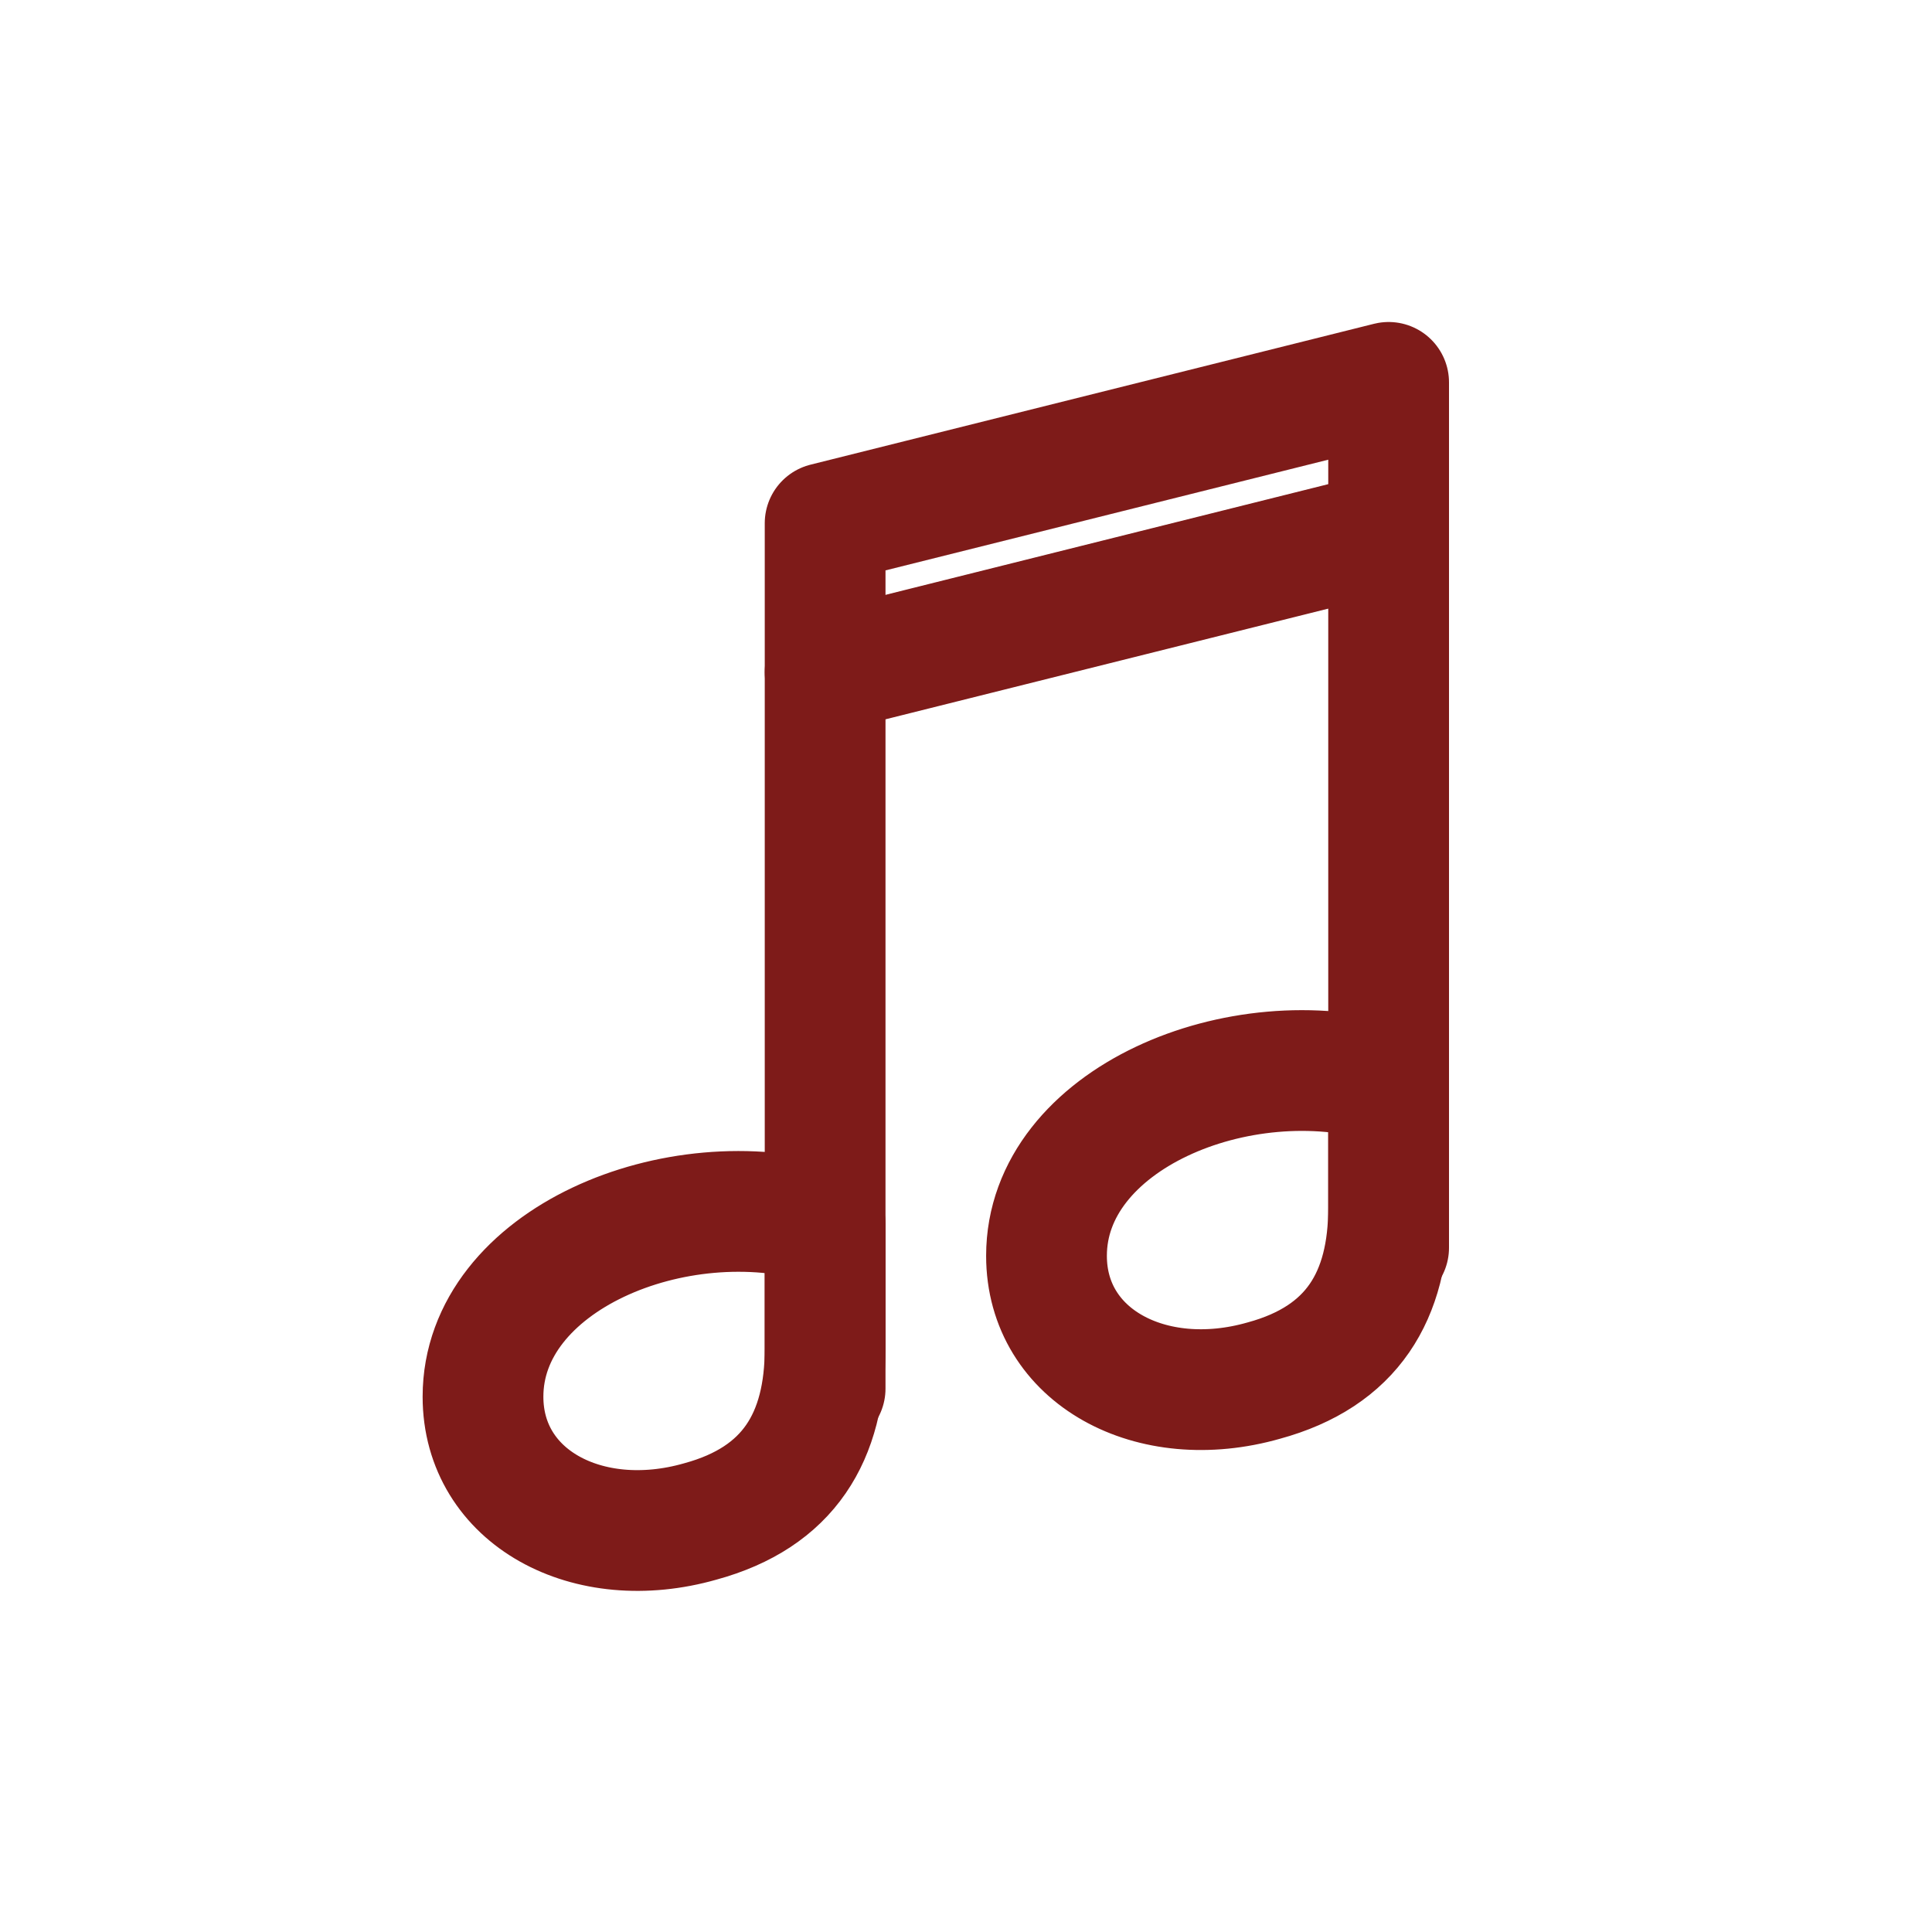
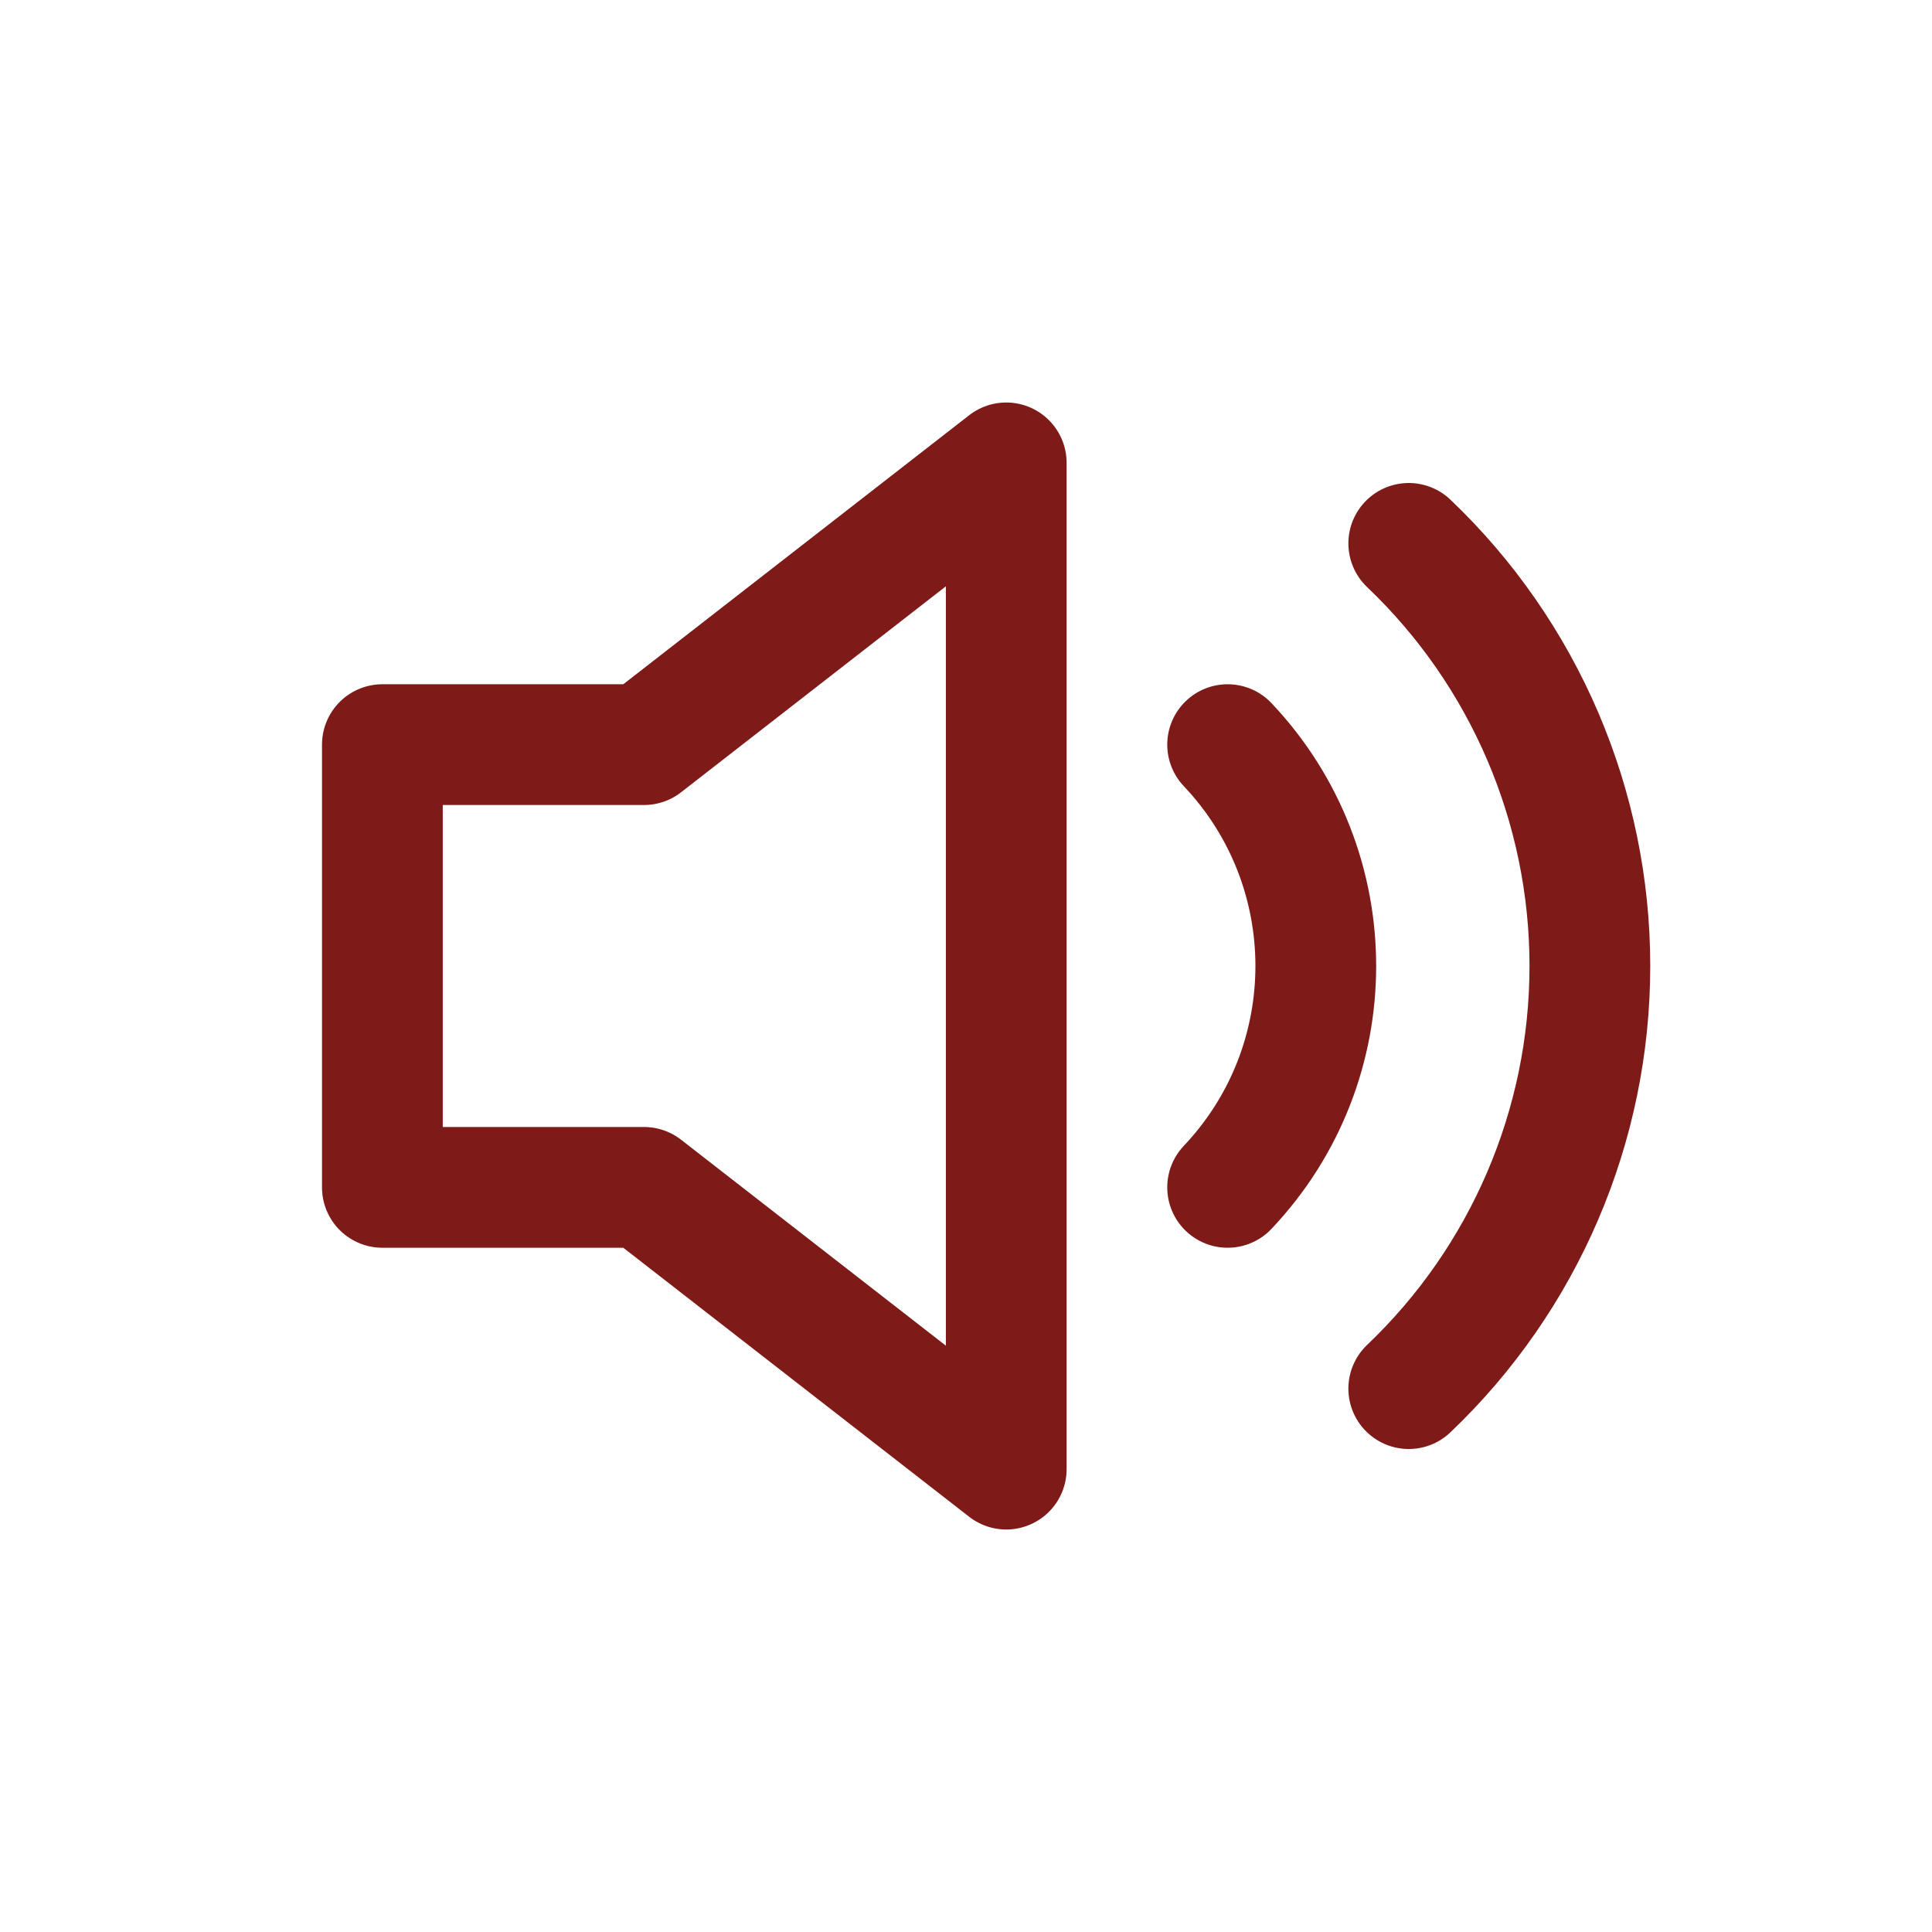
<svg xmlns="http://www.w3.org/2000/svg" viewBox="0 0 24 24" fill="none" color="#7e1b19">
-   <path d="M10.25 17.25V6.5l7-1.75V15.5" stroke="currentColor" stroke-width="1.5" stroke-linecap="round" stroke-linejoin="round" />
-   <path d="M10.25 15.2c-1.85-.55-4.25.45-4.25 2.15 0 1.25 1.3 1.95 2.7 1.55 1.1-.3 1.55-1.05 1.55-2.15V15.2Zm7-1.75c-1.85-.55-4.25.45-4.25 2.15 0 1.25 1.3 1.95 2.7 1.55 1.1-.3 1.55-1.05 1.55-2.15v-1.55Z" stroke="currentColor" stroke-width="1.5" stroke-linecap="round" stroke-linejoin="round" />
-   <path d="m10.25 8.35 7-1.75" stroke="currentColor" stroke-width="1.5" stroke-linecap="round" />
+   <path d="M4.75 9.25H8l4.5-3.5v12.5L8 14.75H4.75v-5.5Z" stroke="currentColor" stroke-width="1.5" stroke-linecap="round" stroke-linejoin="round" />
+   <path d="M15.25 9.25a4 4 0 0 1 0 5.5M17.5 6.75a7.25 7.25 0 0 1 0 10.5" stroke="currentColor" stroke-width="1.5" stroke-linecap="round" />
</svg>
